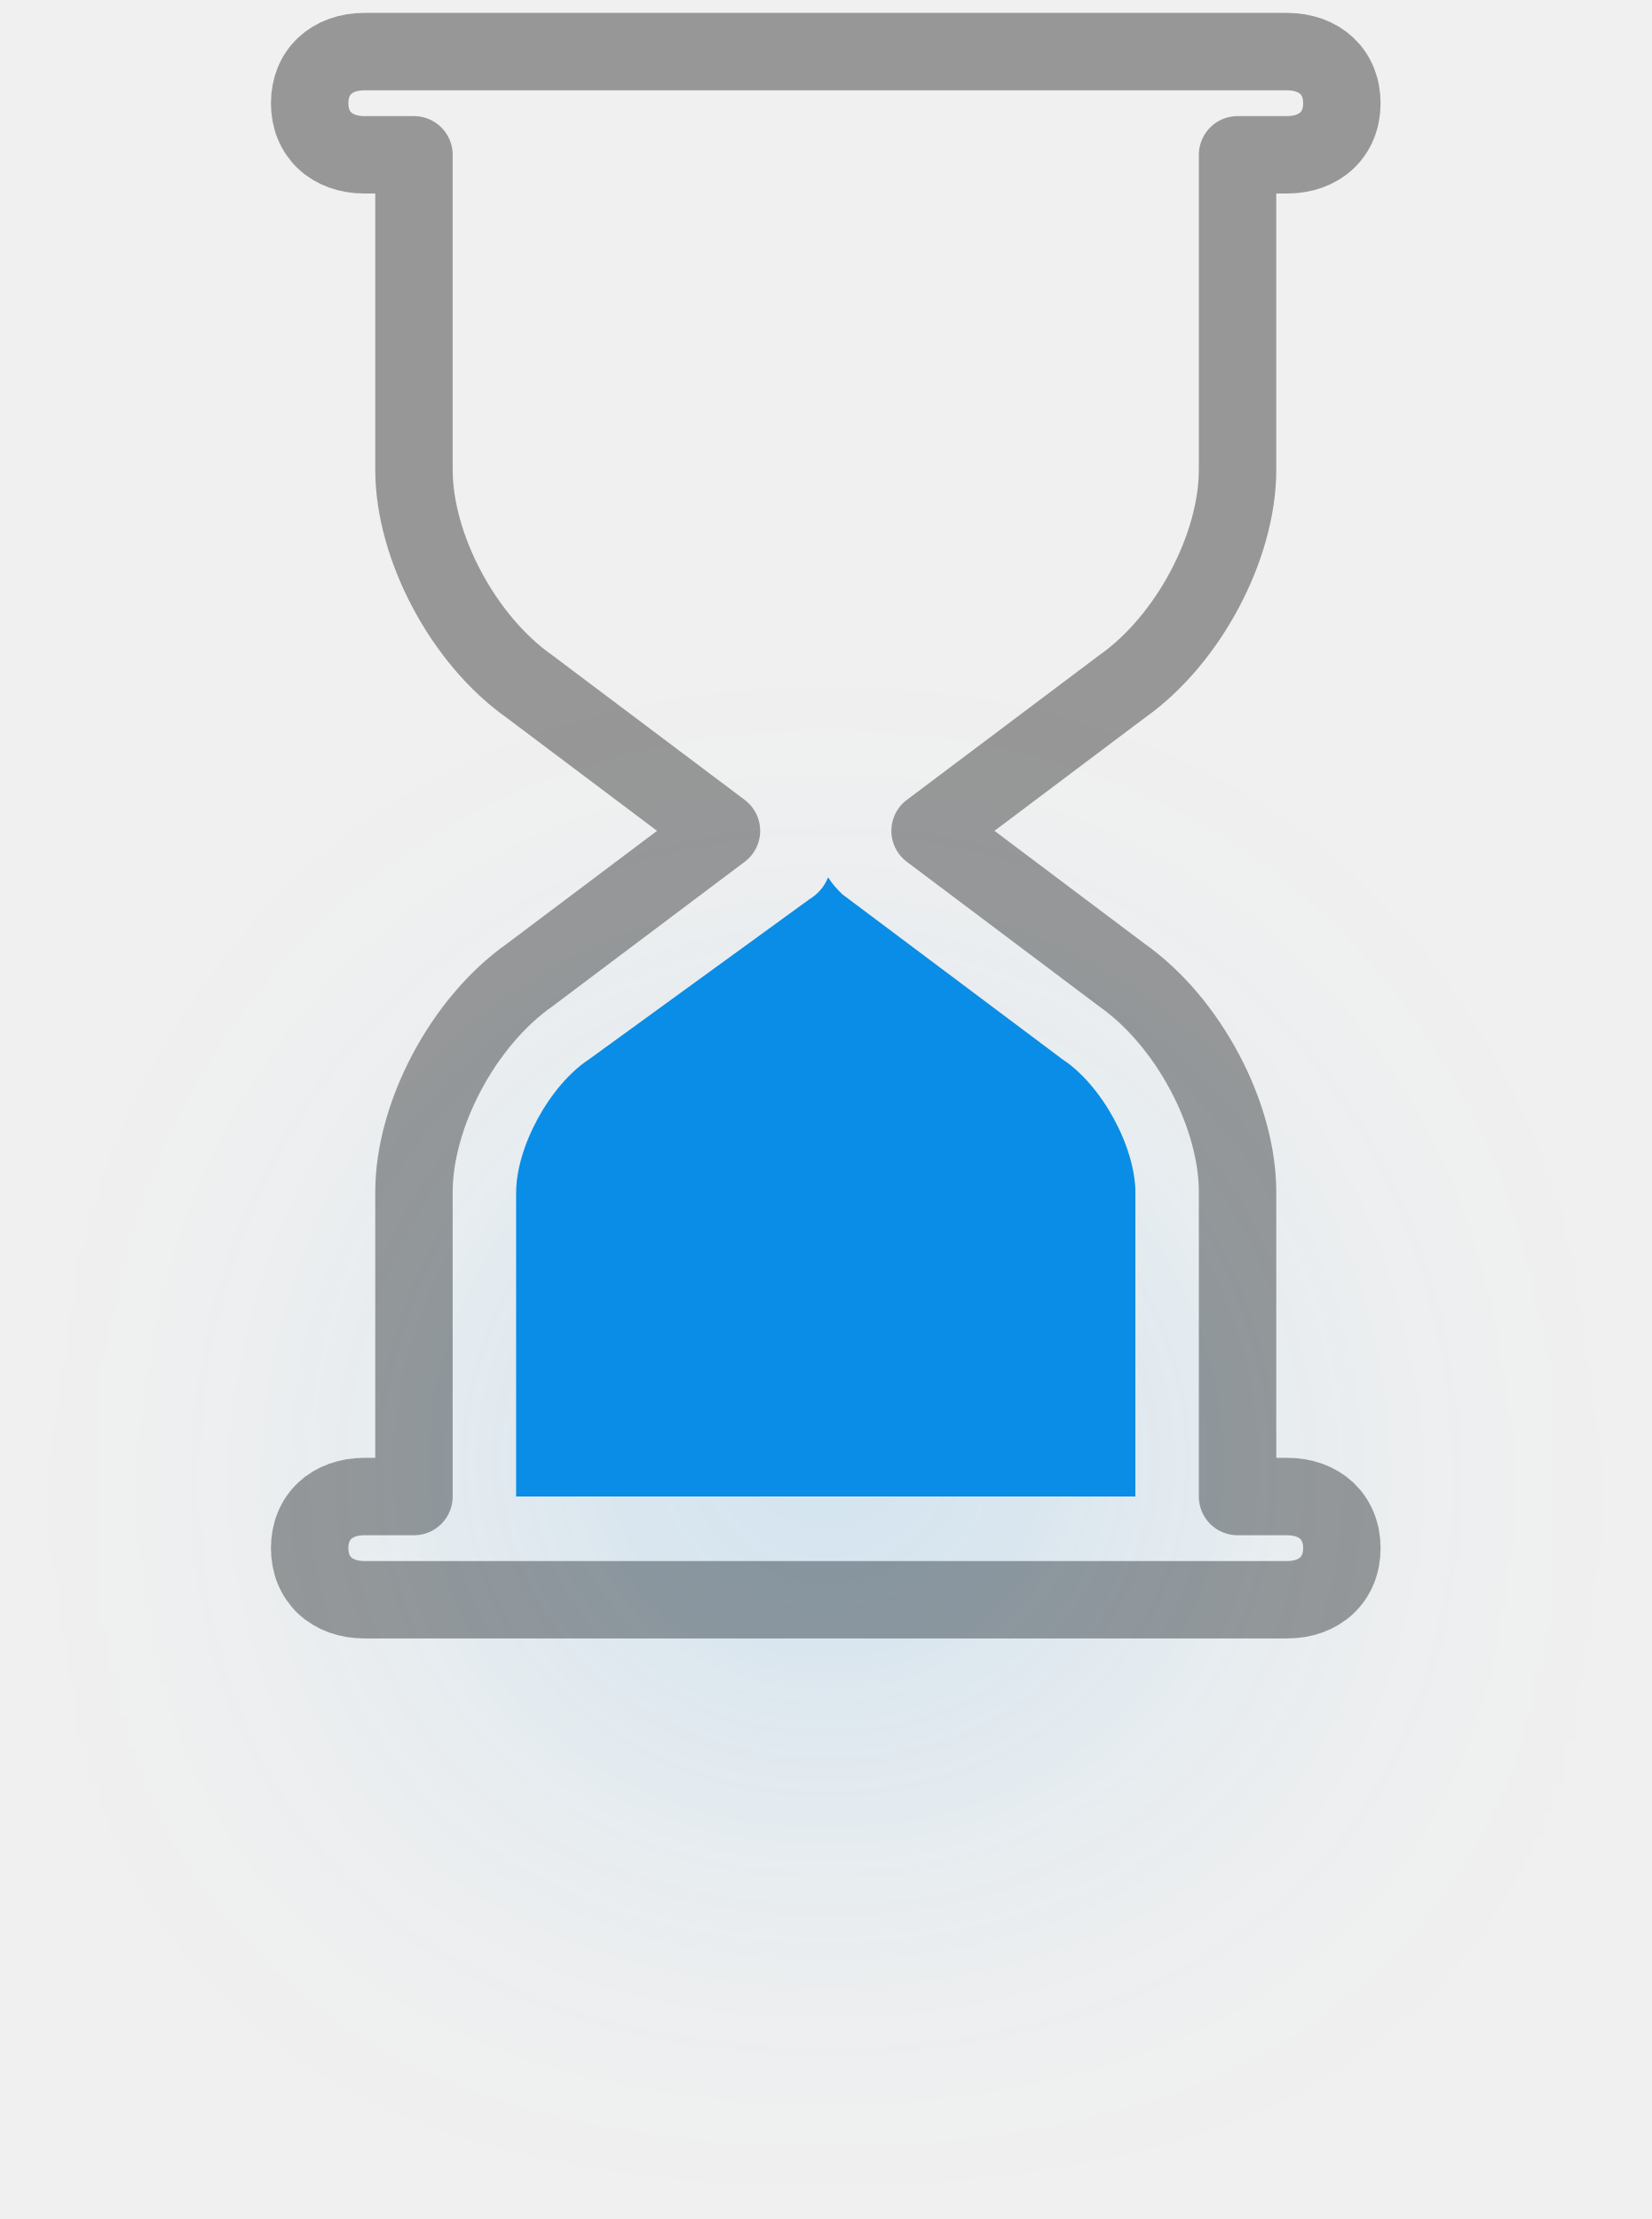
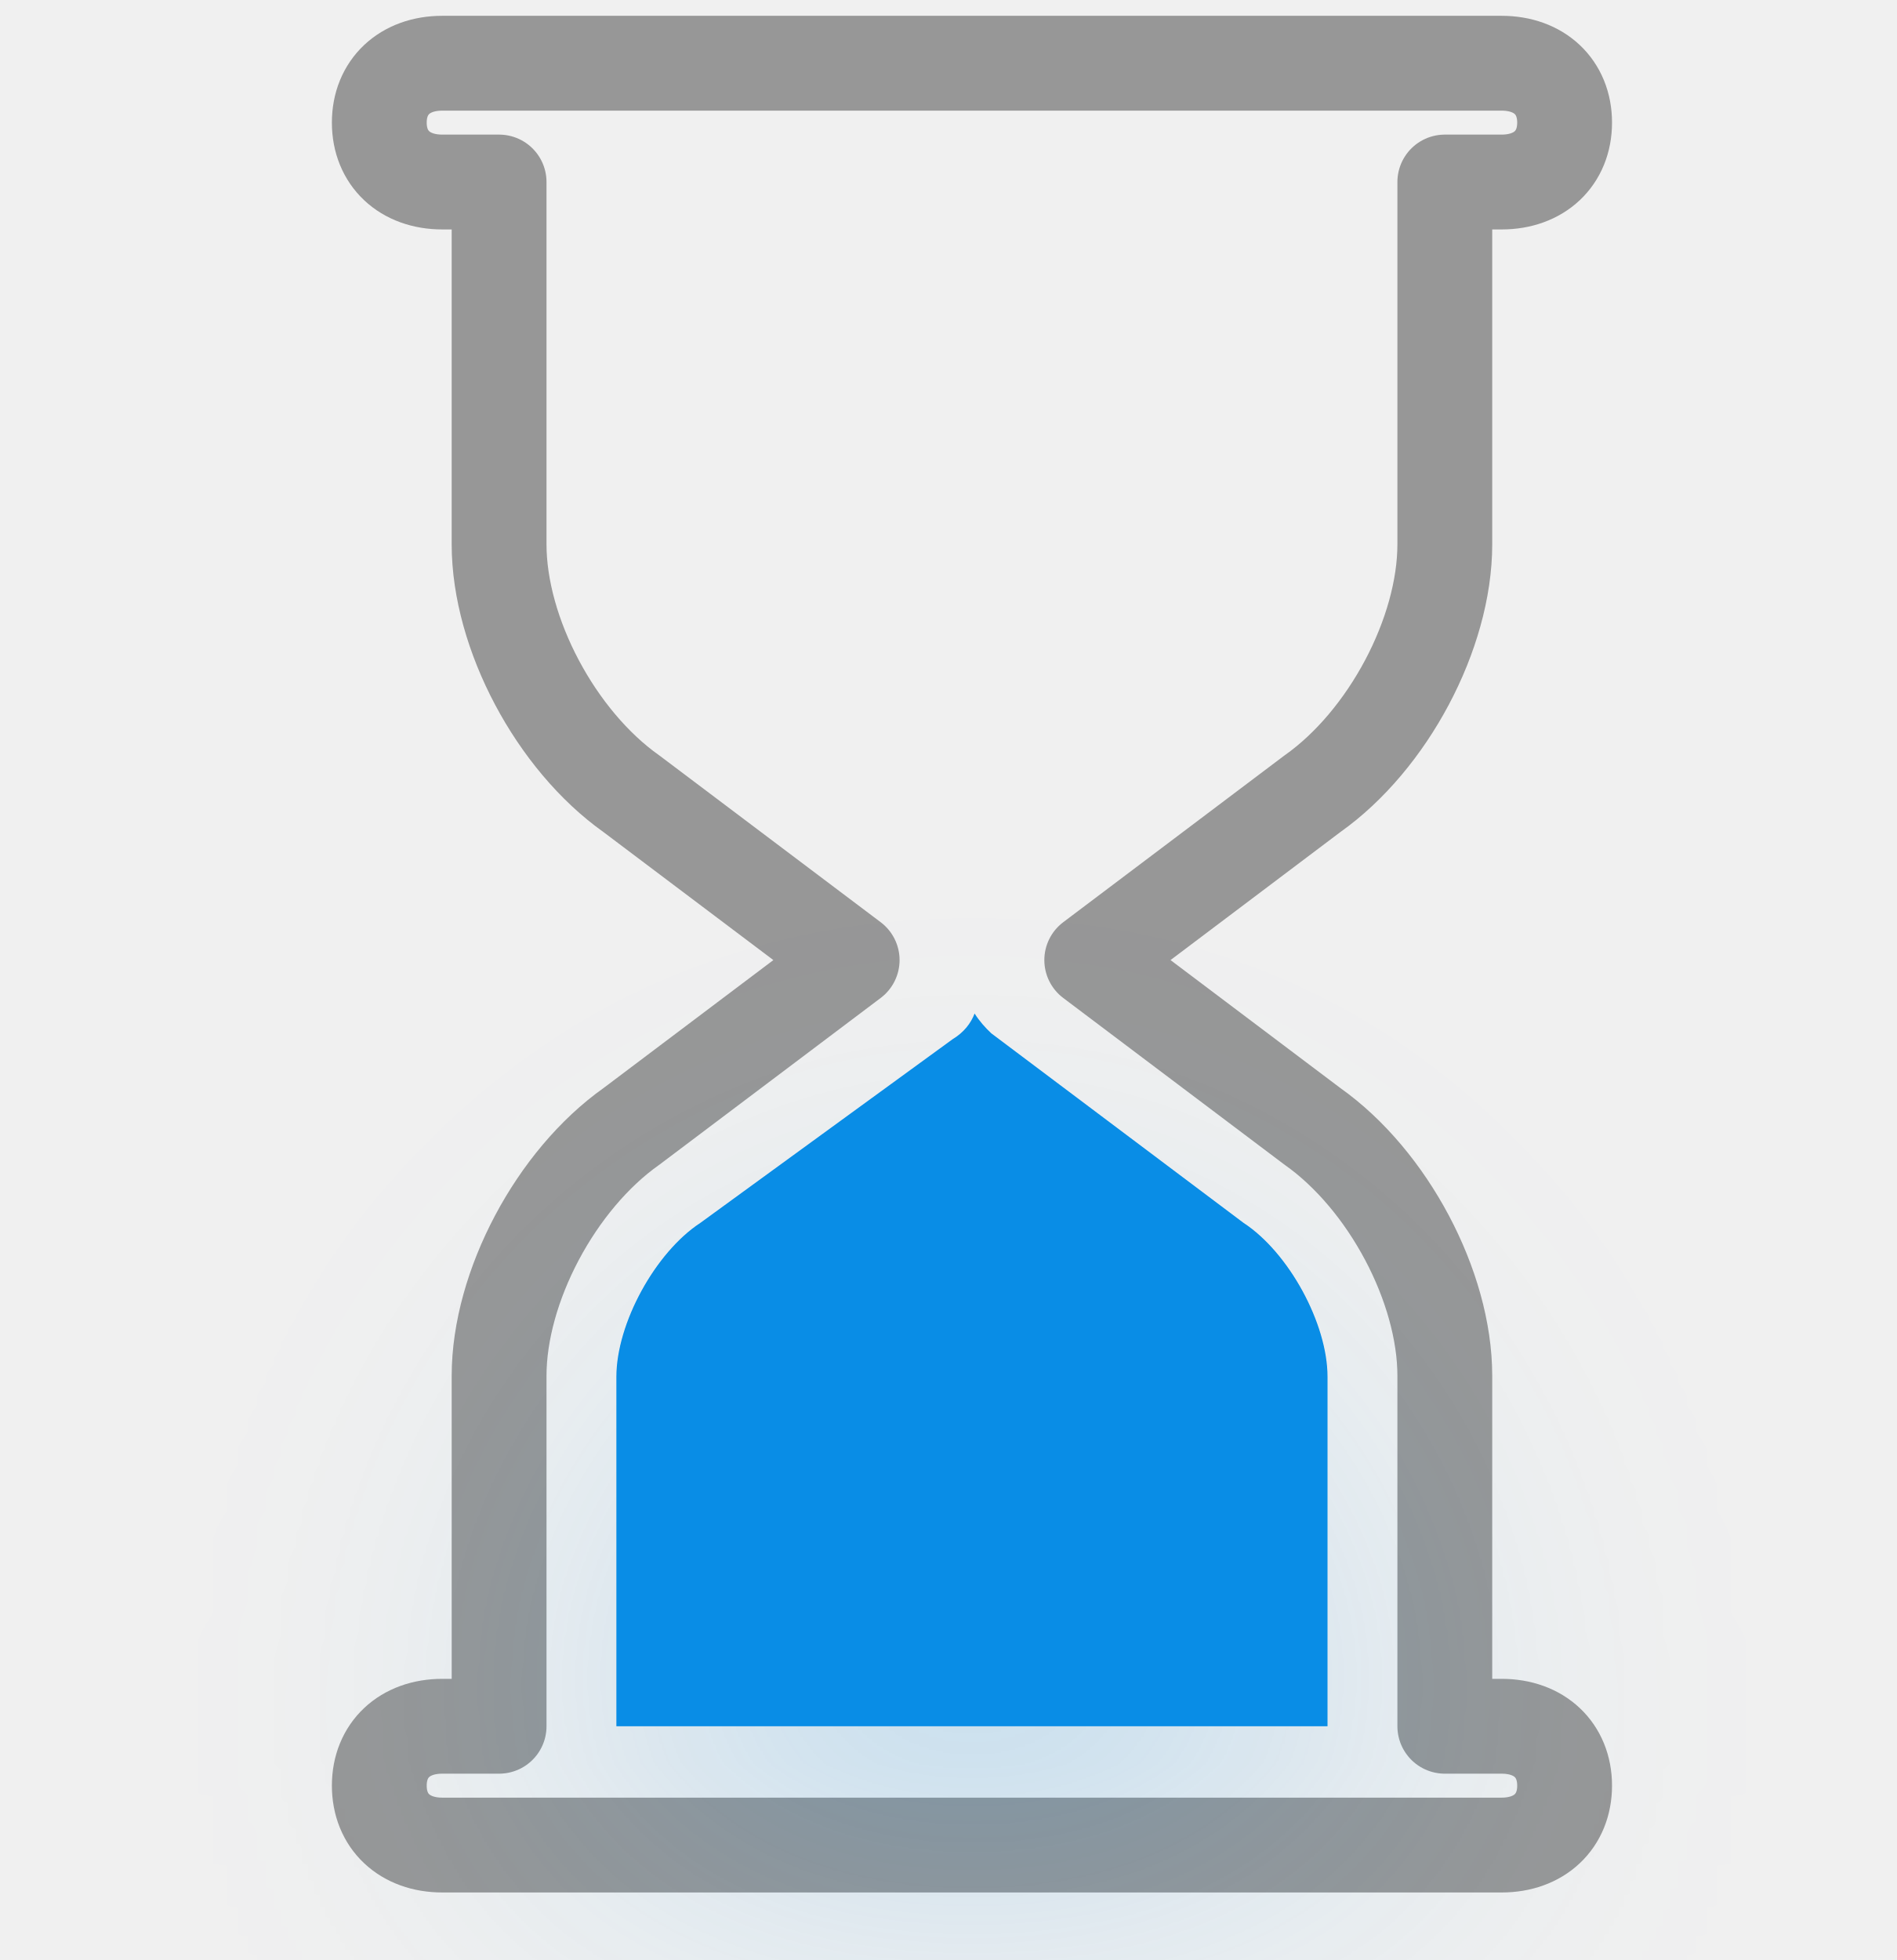
- <svg xmlns="http://www.w3.org/2000/svg" width="32" height="43" viewBox="0 0 32 43" fill="none">
-   <path d="M24.936 29H23.979V23.1C23.979 21.6 23.021 19.8 21.745 18.9L18.021 16.1L21.745 13.3C23.021 12.4 23.979 10.6 23.979 9.1V3H24.936C25.574 3 26 2.6 26 2C26 1.4 25.574 1 24.936 1H7.064C6.426 1 6 1.4 6 2C6 2.6 6.425 3 7.064 3H8.021V9.1C8.021 10.6 8.979 12.4 10.255 13.3L13.979 16.1L10.255 18.9C8.979 19.8 8.021 21.6 8.021 23.1V29H7.064C6.426 29 6 29.4 6 30C6 30.6 6.425 31 7.064 31H24.936C25.574 31 26 30.6 26 30C26 29.4 25.574 29 24.936 29Z" stroke="#979797" stroke-width="1.5" stroke-linecap="round" stroke-linejoin="round" />
-   <g filter="url(#filter0_d_210_5256)">
-     <path d="M10 29V23.117C10 22.219 10.655 21.023 11.418 20.524L15.673 17.433C15.864 17.316 15.981 17.165 16.045 17C16.124 17.126 16.226 17.241 16.327 17.334L20.582 20.524C21.346 21.023 22 22.219 22 23.117V29H10Z" fill="#098DE6" />
+ <svg xmlns="http://www.w3.org/2000/svg" width="30" height="31" viewBox="0 0 30 31" fill="none">
+   <g clip-path="url(#clip0_872_2390)">
+     <path d="M23.753 27.303H22.855V21.76C22.855 20.351 21.957 18.66 20.761 17.815L17.27 15.185L20.761 12.554C21.957 11.709 22.855 10.018 22.855 8.609V2.879H23.753C24.351 2.879 24.75 2.503 24.75 1.939C24.75 1.376 24.351 1 23.753 1H6.997C6.399 1 6 1.376 6 1.939C6 2.503 6.399 2.879 6.997 2.879H7.895V8.609C7.895 10.018 8.793 11.709 9.989 12.555L13.48 15.185L9.989 17.815C8.793 18.66 7.895 20.352 7.895 21.761V27.303H6.997C6.399 27.303 6 27.679 6 28.242C6 28.806 6.399 29.182 6.997 29.182H23.753C24.351 29.182 24.75 28.806 24.75 28.242C24.75 27.679 24.351 27.303 23.753 27.303Z" stroke="#979797" stroke-width="1.5" stroke-linecap="round" stroke-linejoin="round" />
+     <g filter="url(#filter0_d_872_2390)">
+       <path d="M9.75 27.303V21.776C9.75 20.933 10.364 19.809 11.079 19.341L15.068 16.437C15.248 16.328 15.357 16.186 15.417 16.03C15.492 16.149 15.587 16.256 15.682 16.344L19.671 19.341C20.387 19.809 21 20.933 21 21.776V27.303H9.75Z" fill="#098DE6" />
+     </g>
  </g>
  <defs>
-     <filter id="filter0_d_210_5256" x="0" y="11" width="32" height="32" filterUnits="userSpaceOnUse" color-interpolation-filters="sRGB">
+     <filter id="filter0_d_872_2390" x="-0.25" y="10.03" width="31.25" height="31.273" filterUnits="userSpaceOnUse" color-interpolation-filters="sRGB">
      <feFlood flood-opacity="0" result="BackgroundImageFix" />
      <feColorMatrix in="SourceAlpha" type="matrix" values="0 0 0 0 0 0 0 0 0 0 0 0 0 0 0 0 0 0 127 0" result="hardAlpha" />
      <feOffset dy="4" />
      <feGaussianBlur stdDeviation="5" />
      <feComposite in2="hardAlpha" operator="out" />
      <feColorMatrix type="matrix" values="0 0 0 0 0.035 0 0 0 0 0.553 0 0 0 0 0.902 0 0 0 0.2 0" />
-       <feBlend mode="normal" in2="BackgroundImageFix" result="effect1_dropShadow_210_5256" />
-       <feBlend mode="normal" in="SourceGraphic" in2="effect1_dropShadow_210_5256" result="shape" />
+       <feBlend mode="normal" in2="BackgroundImageFix" result="effect1_dropShadow_872_2390" />
+       <feBlend mode="normal" in="SourceGraphic" in2="effect1_dropShadow_872_2390" result="shape" />
    </filter>
+     <clipPath id="clip0_872_2390">
+       <rect width="30" height="31" fill="white" />
+     </clipPath>
  </defs>
</svg>
